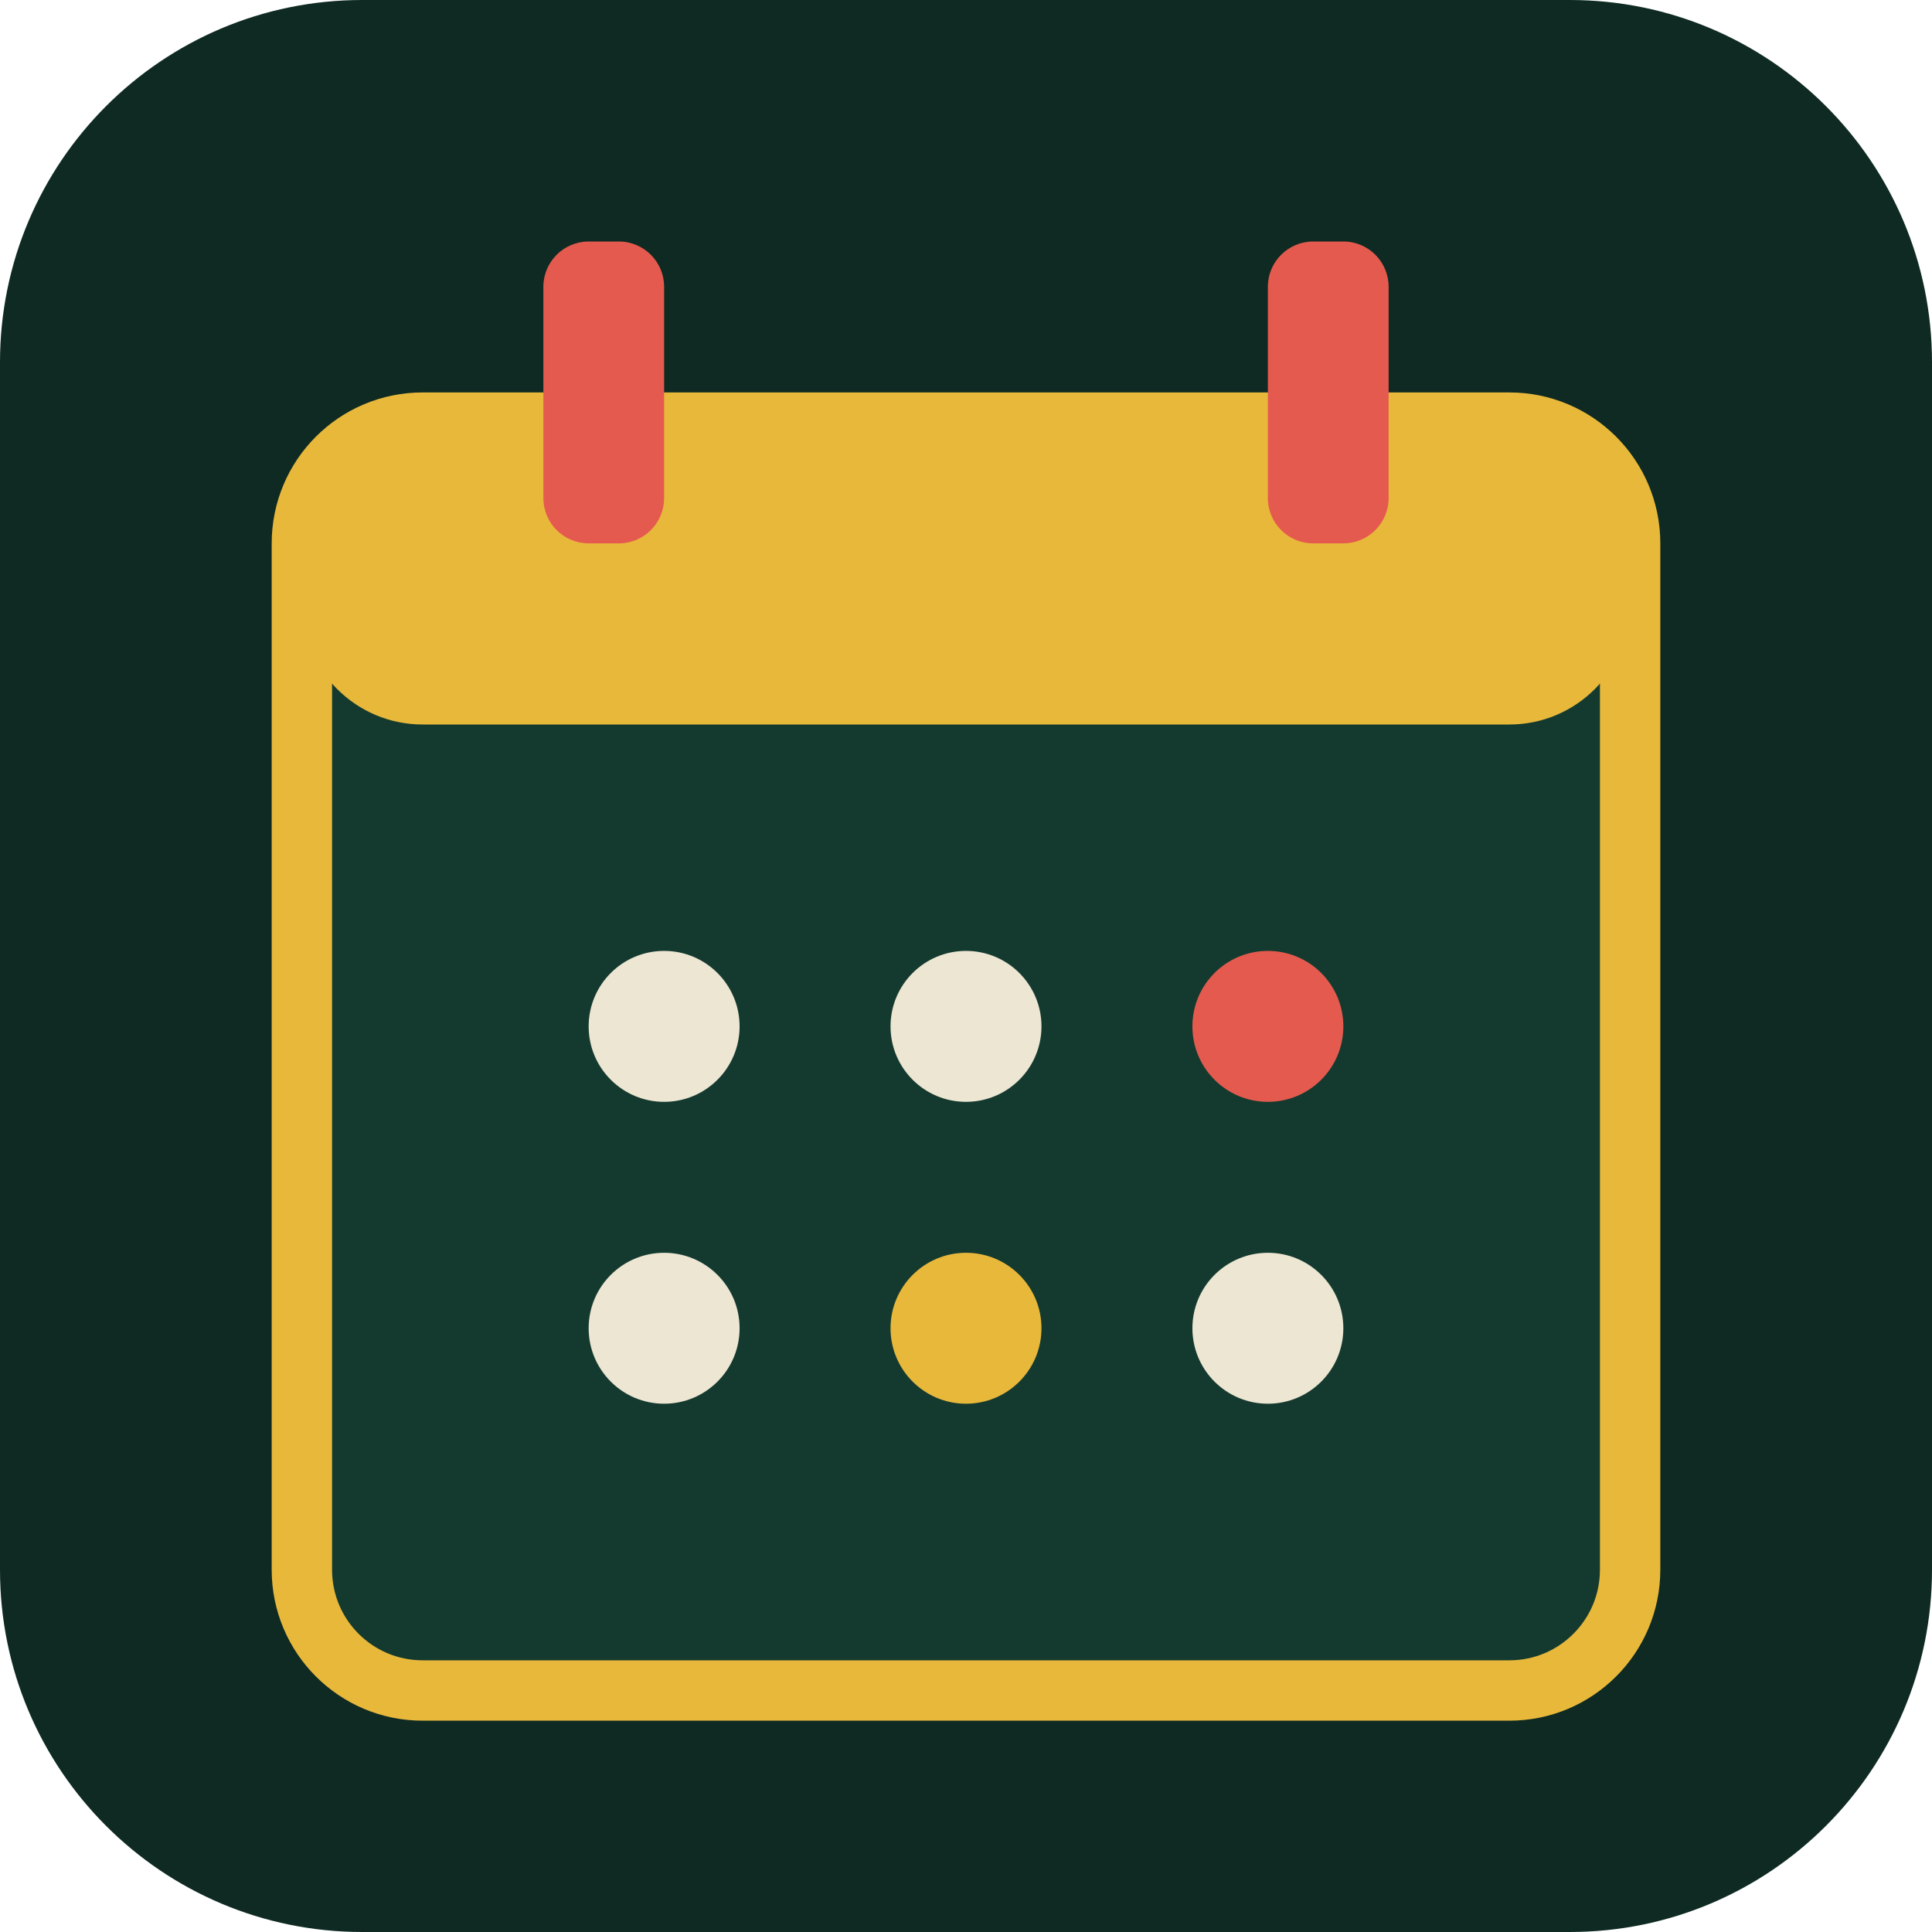
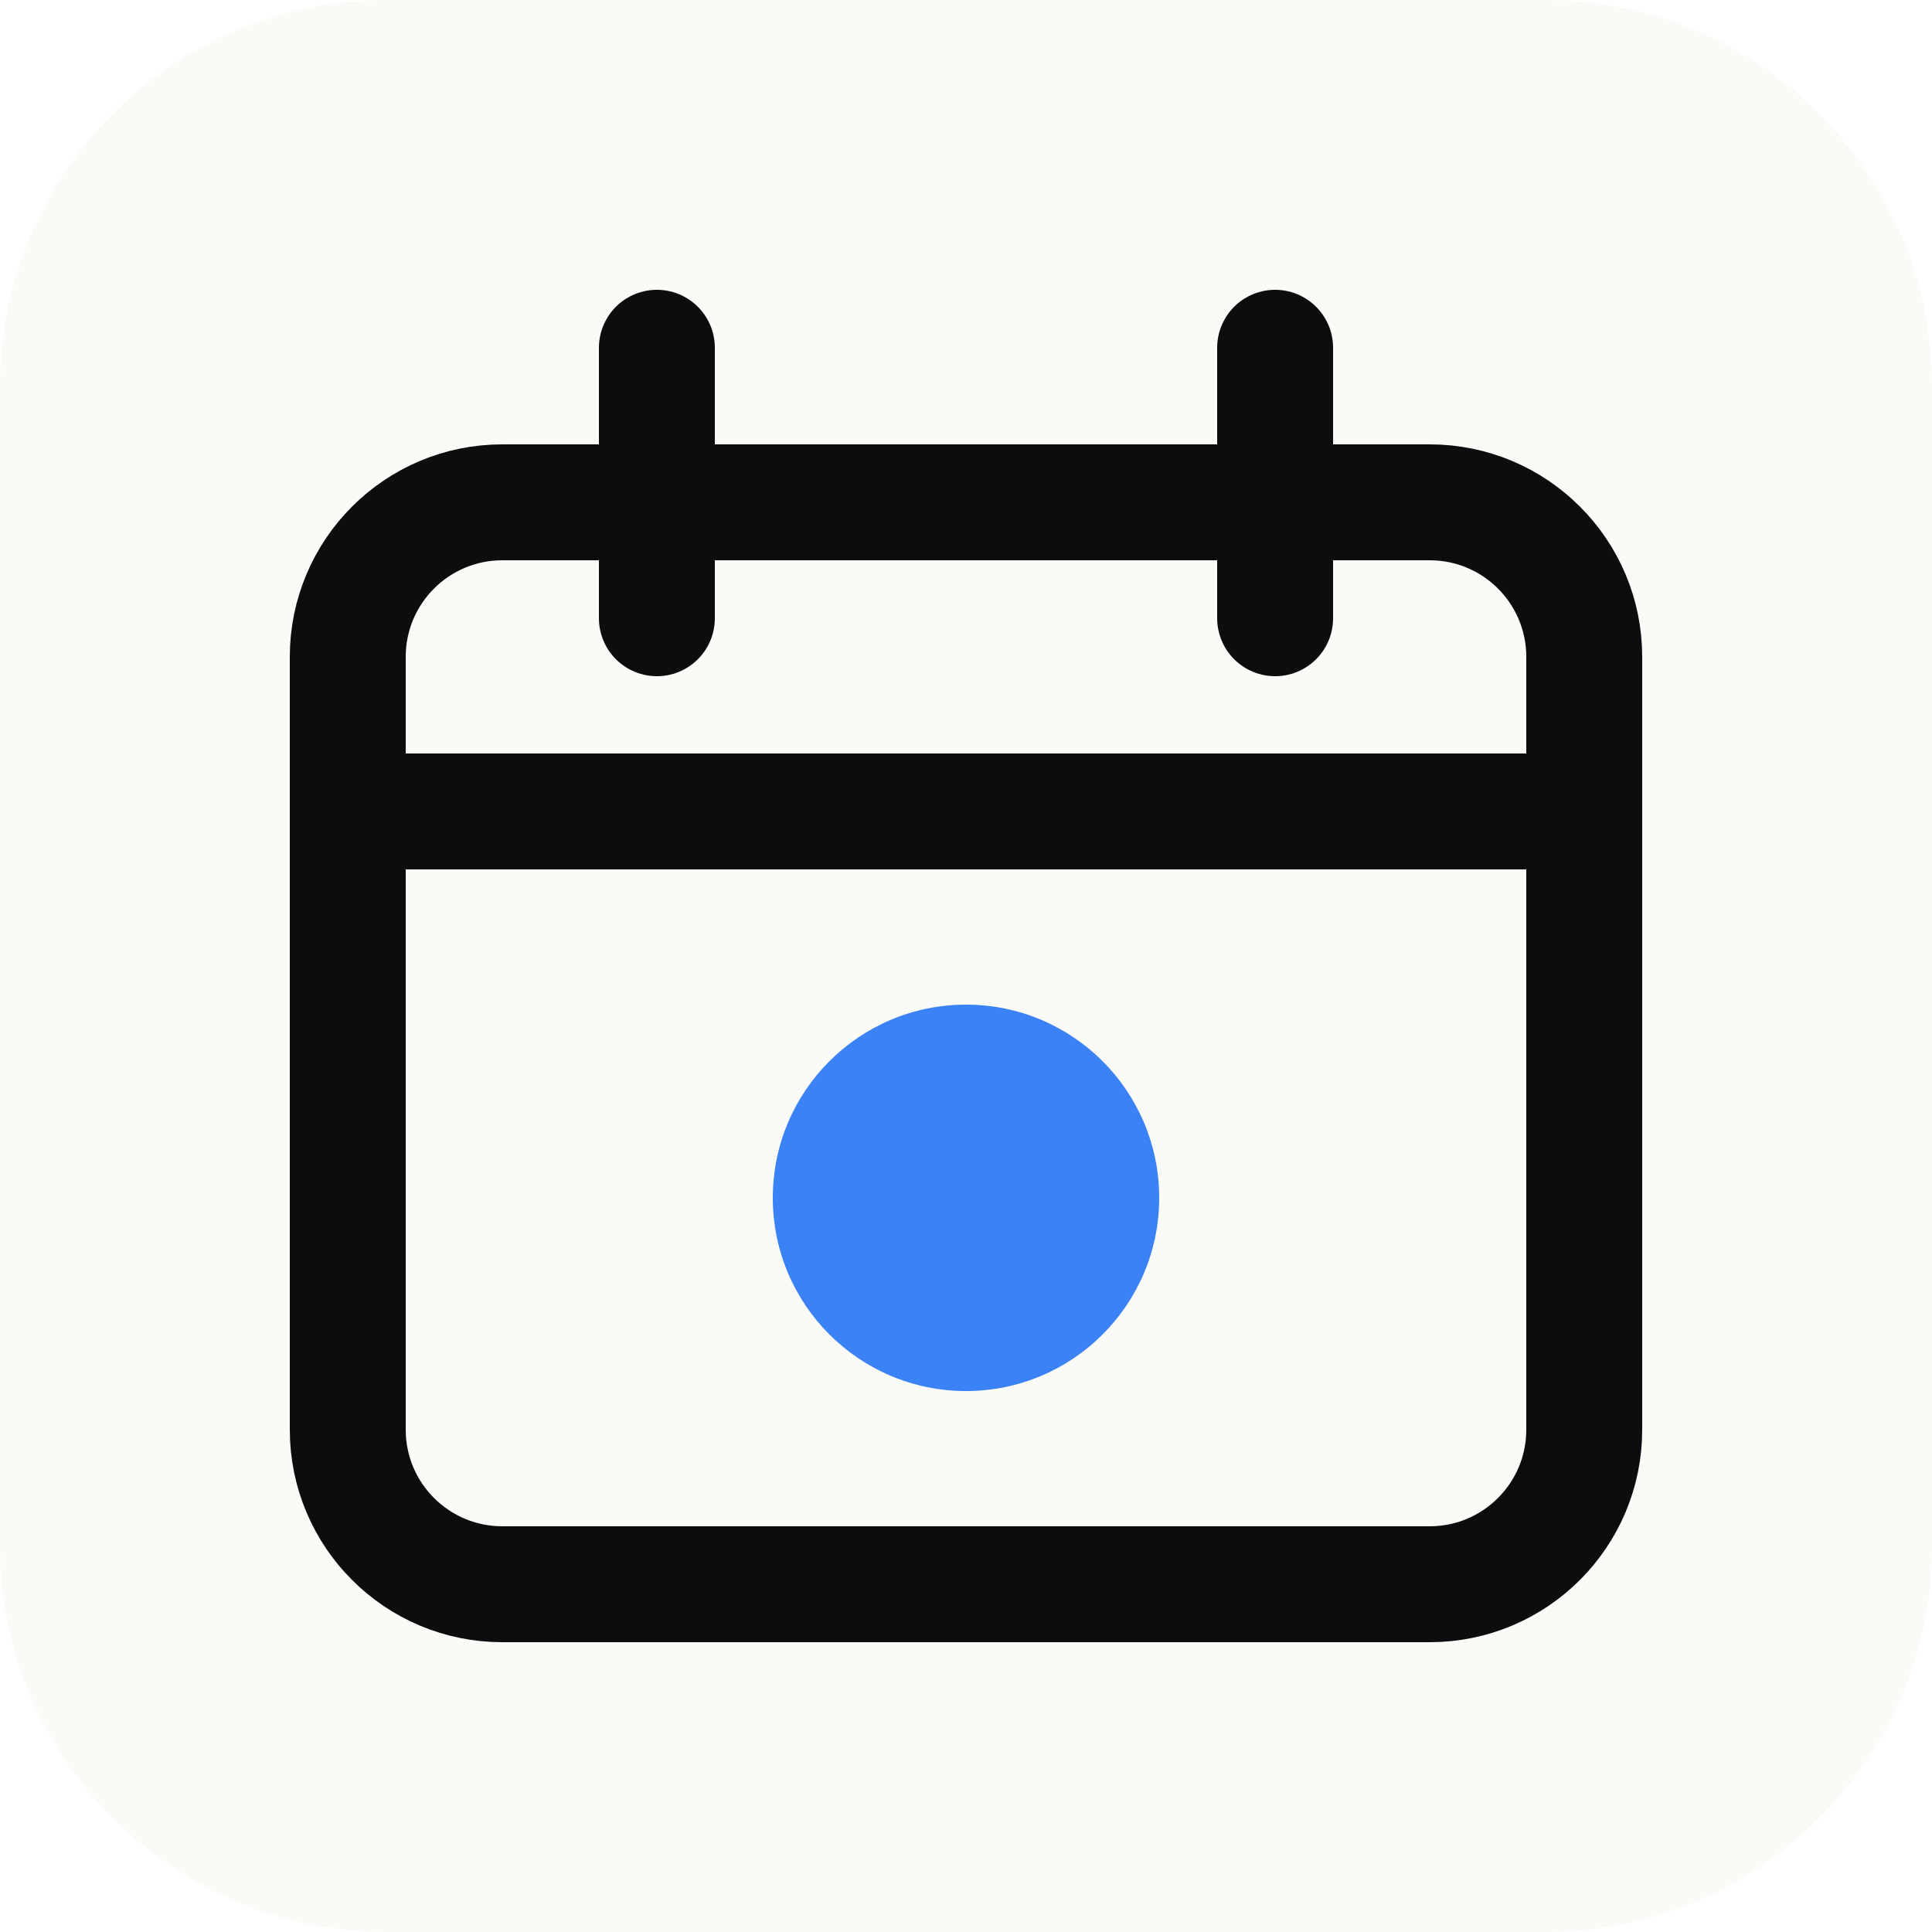
- <svg xmlns="http://www.w3.org/2000/svg" viewBox="0 0 64 64">
-   <rect width="64" height="64" rx="12" fill="#0E2A22" />
-   <rect x="10" y="14" width="44" height="42" rx="4" fill="#143A2F" stroke="#E8B83B" stroke-width="2" />
-   <rect x="10" y="14" width="44" height="10" rx="4" fill="#E8B83B" />
-   <rect x="18" y="8" width="4" height="10" rx="1.5" fill="#E55A4E" />
-   <rect x="42" y="8" width="4" height="10" rx="1.5" fill="#E55A4E" />
-   <circle cx="22" cy="34" r="2.5" fill="#EDE6D3" />
-   <circle cx="32" cy="34" r="2.5" fill="#EDE6D3" />
-   <circle cx="42" cy="34" r="2.5" fill="#E55A4E" />
-   <circle cx="22" cy="44" r="2.5" fill="#EDE6D3" />
-   <circle cx="32" cy="44" r="2.5" fill="#E8B83B" />
-   <circle cx="42" cy="44" r="2.5" fill="#EDE6D3" />
+ <svg xmlns="http://www.w3.org/2000/svg" viewBox="0 0 100 100">
+   <rect width="100" height="100" rx="20" fill="#FAFAF7" />
+   <rect x="18" y="26" width="64" height="56" rx="8" fill="none" stroke="#0D0D0F" stroke-width="6" />
+   <line x1="18" y1="42" x2="82" y2="42" stroke="#0D0D0F" stroke-width="6" />
+   <line x1="34" y1="18" x2="34" y2="32" stroke="#0D0D0F" stroke-width="6" stroke-linecap="round" />
+   <line x1="66" y1="18" x2="66" y2="32" stroke="#0D0D0F" stroke-width="6" stroke-linecap="round" />
+   <circle cx="50" cy="62" r="10" fill="#3B82F6" />
</svg>
